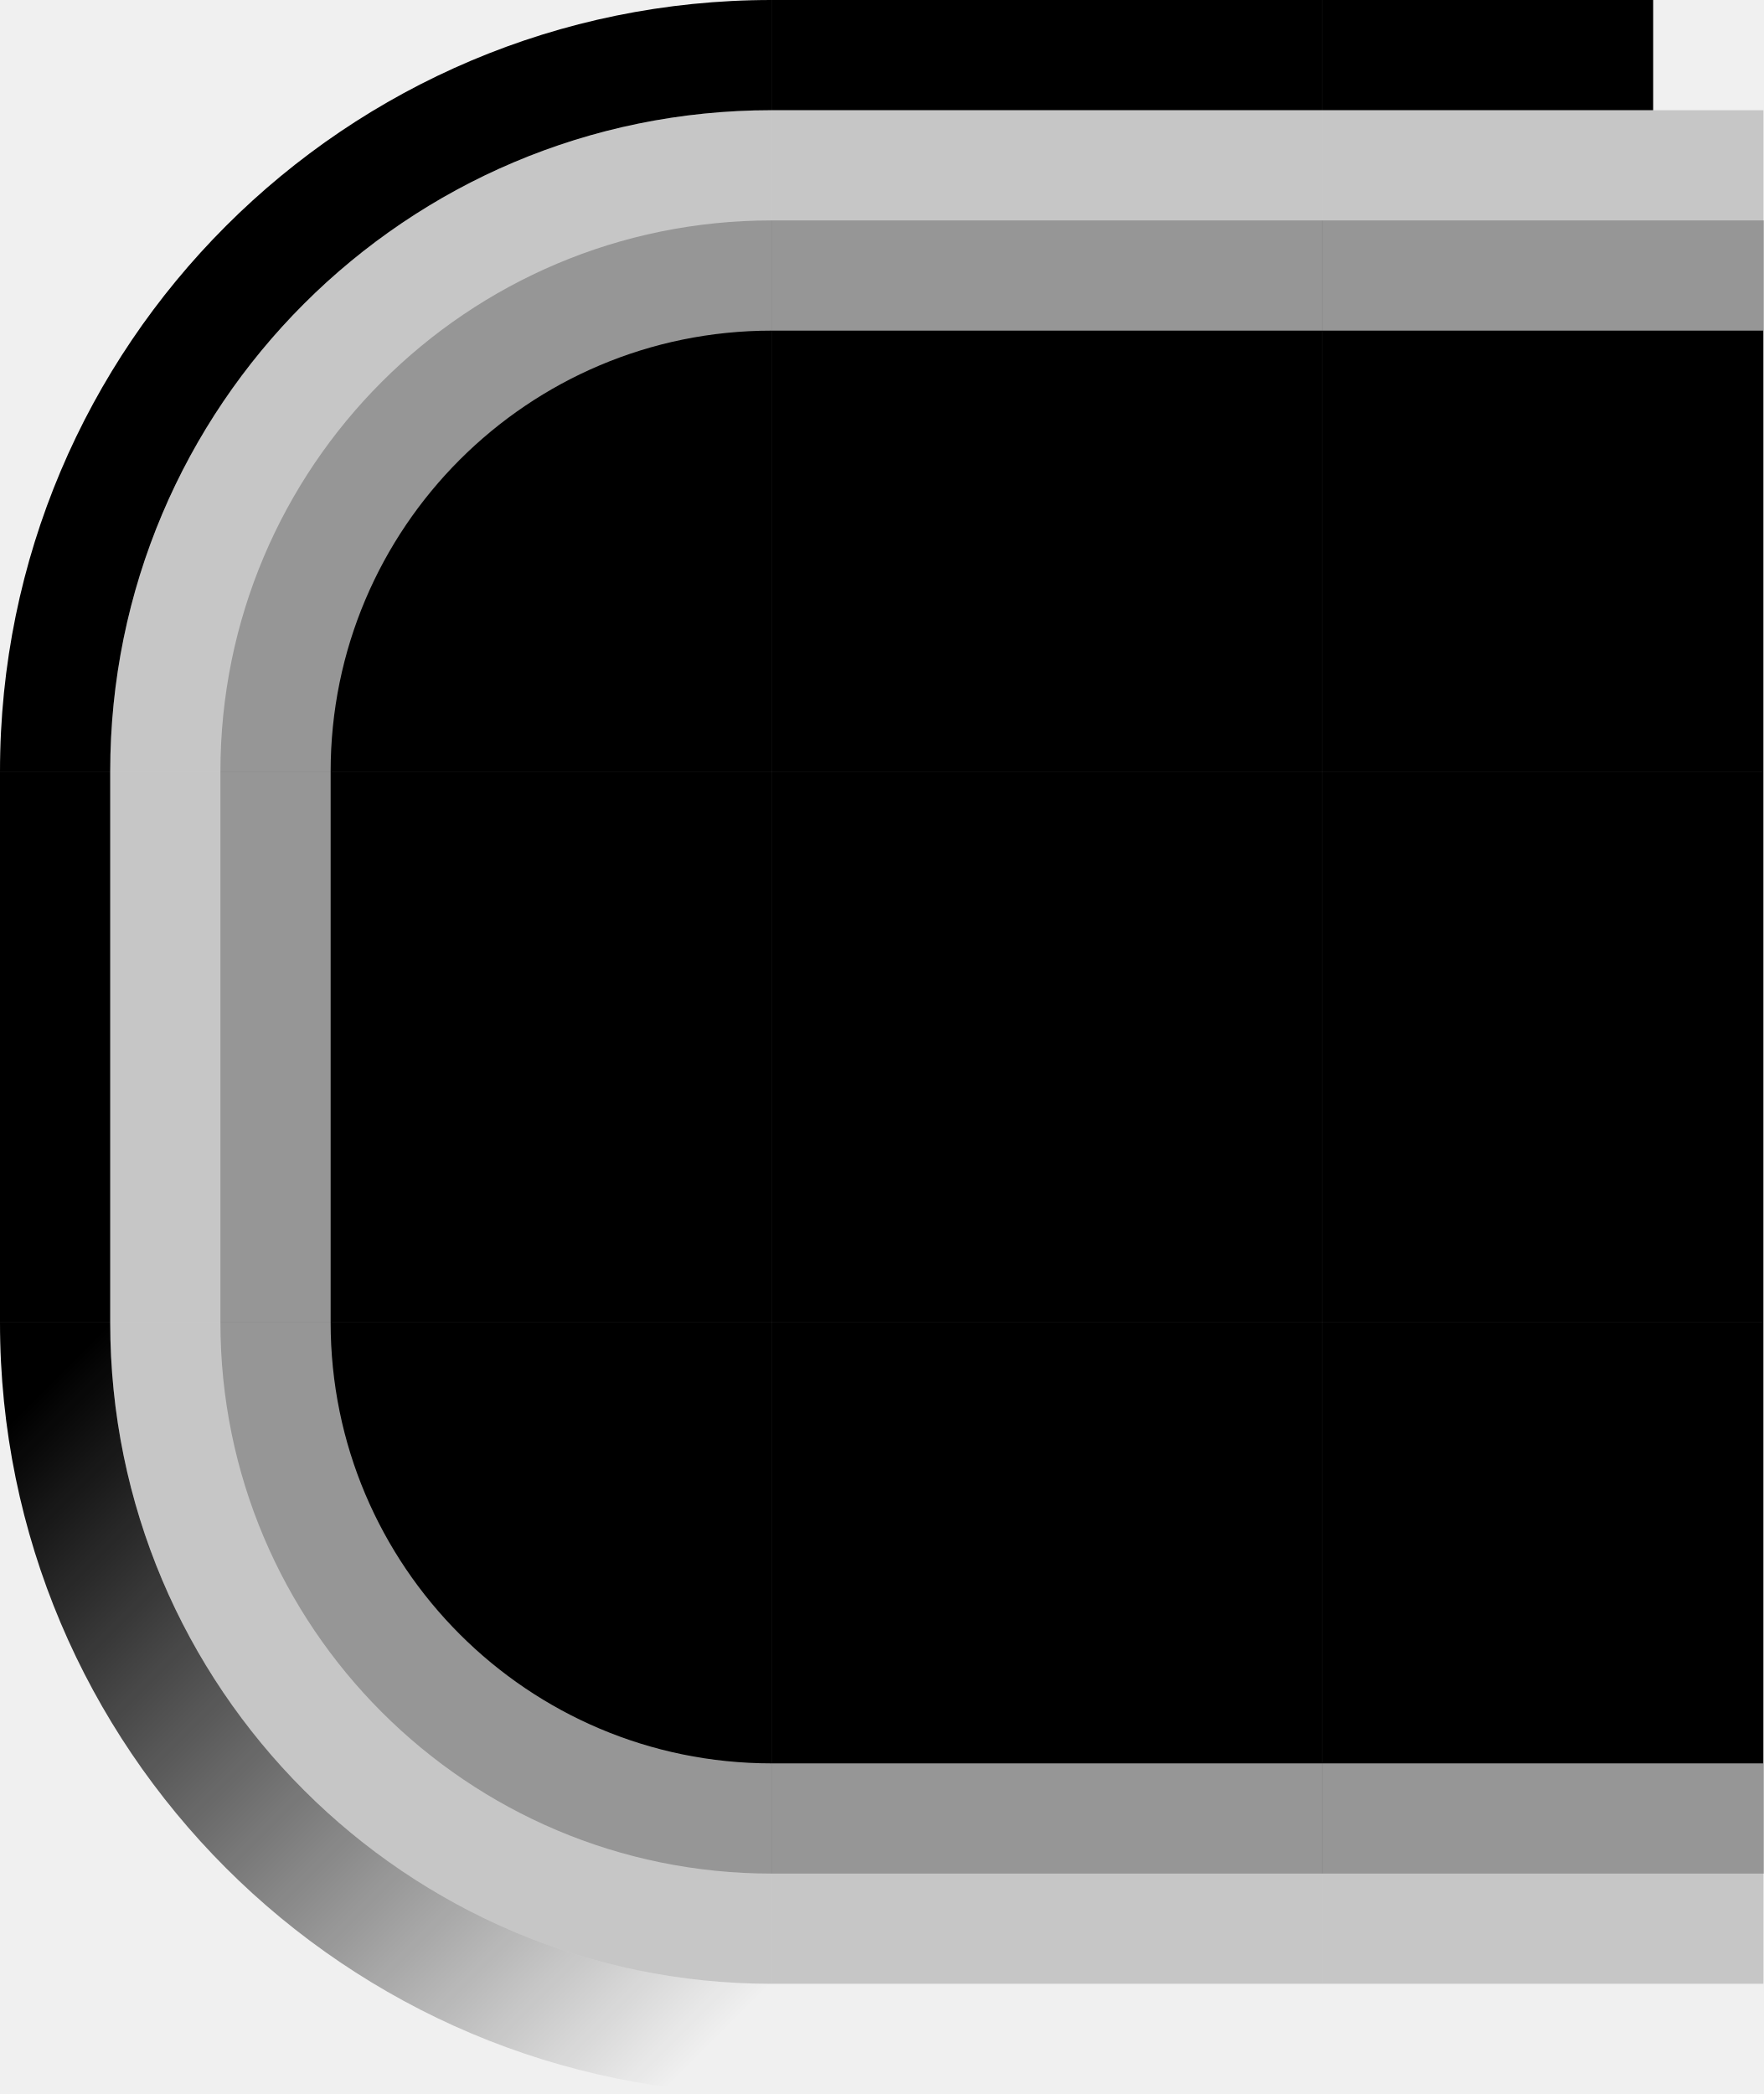
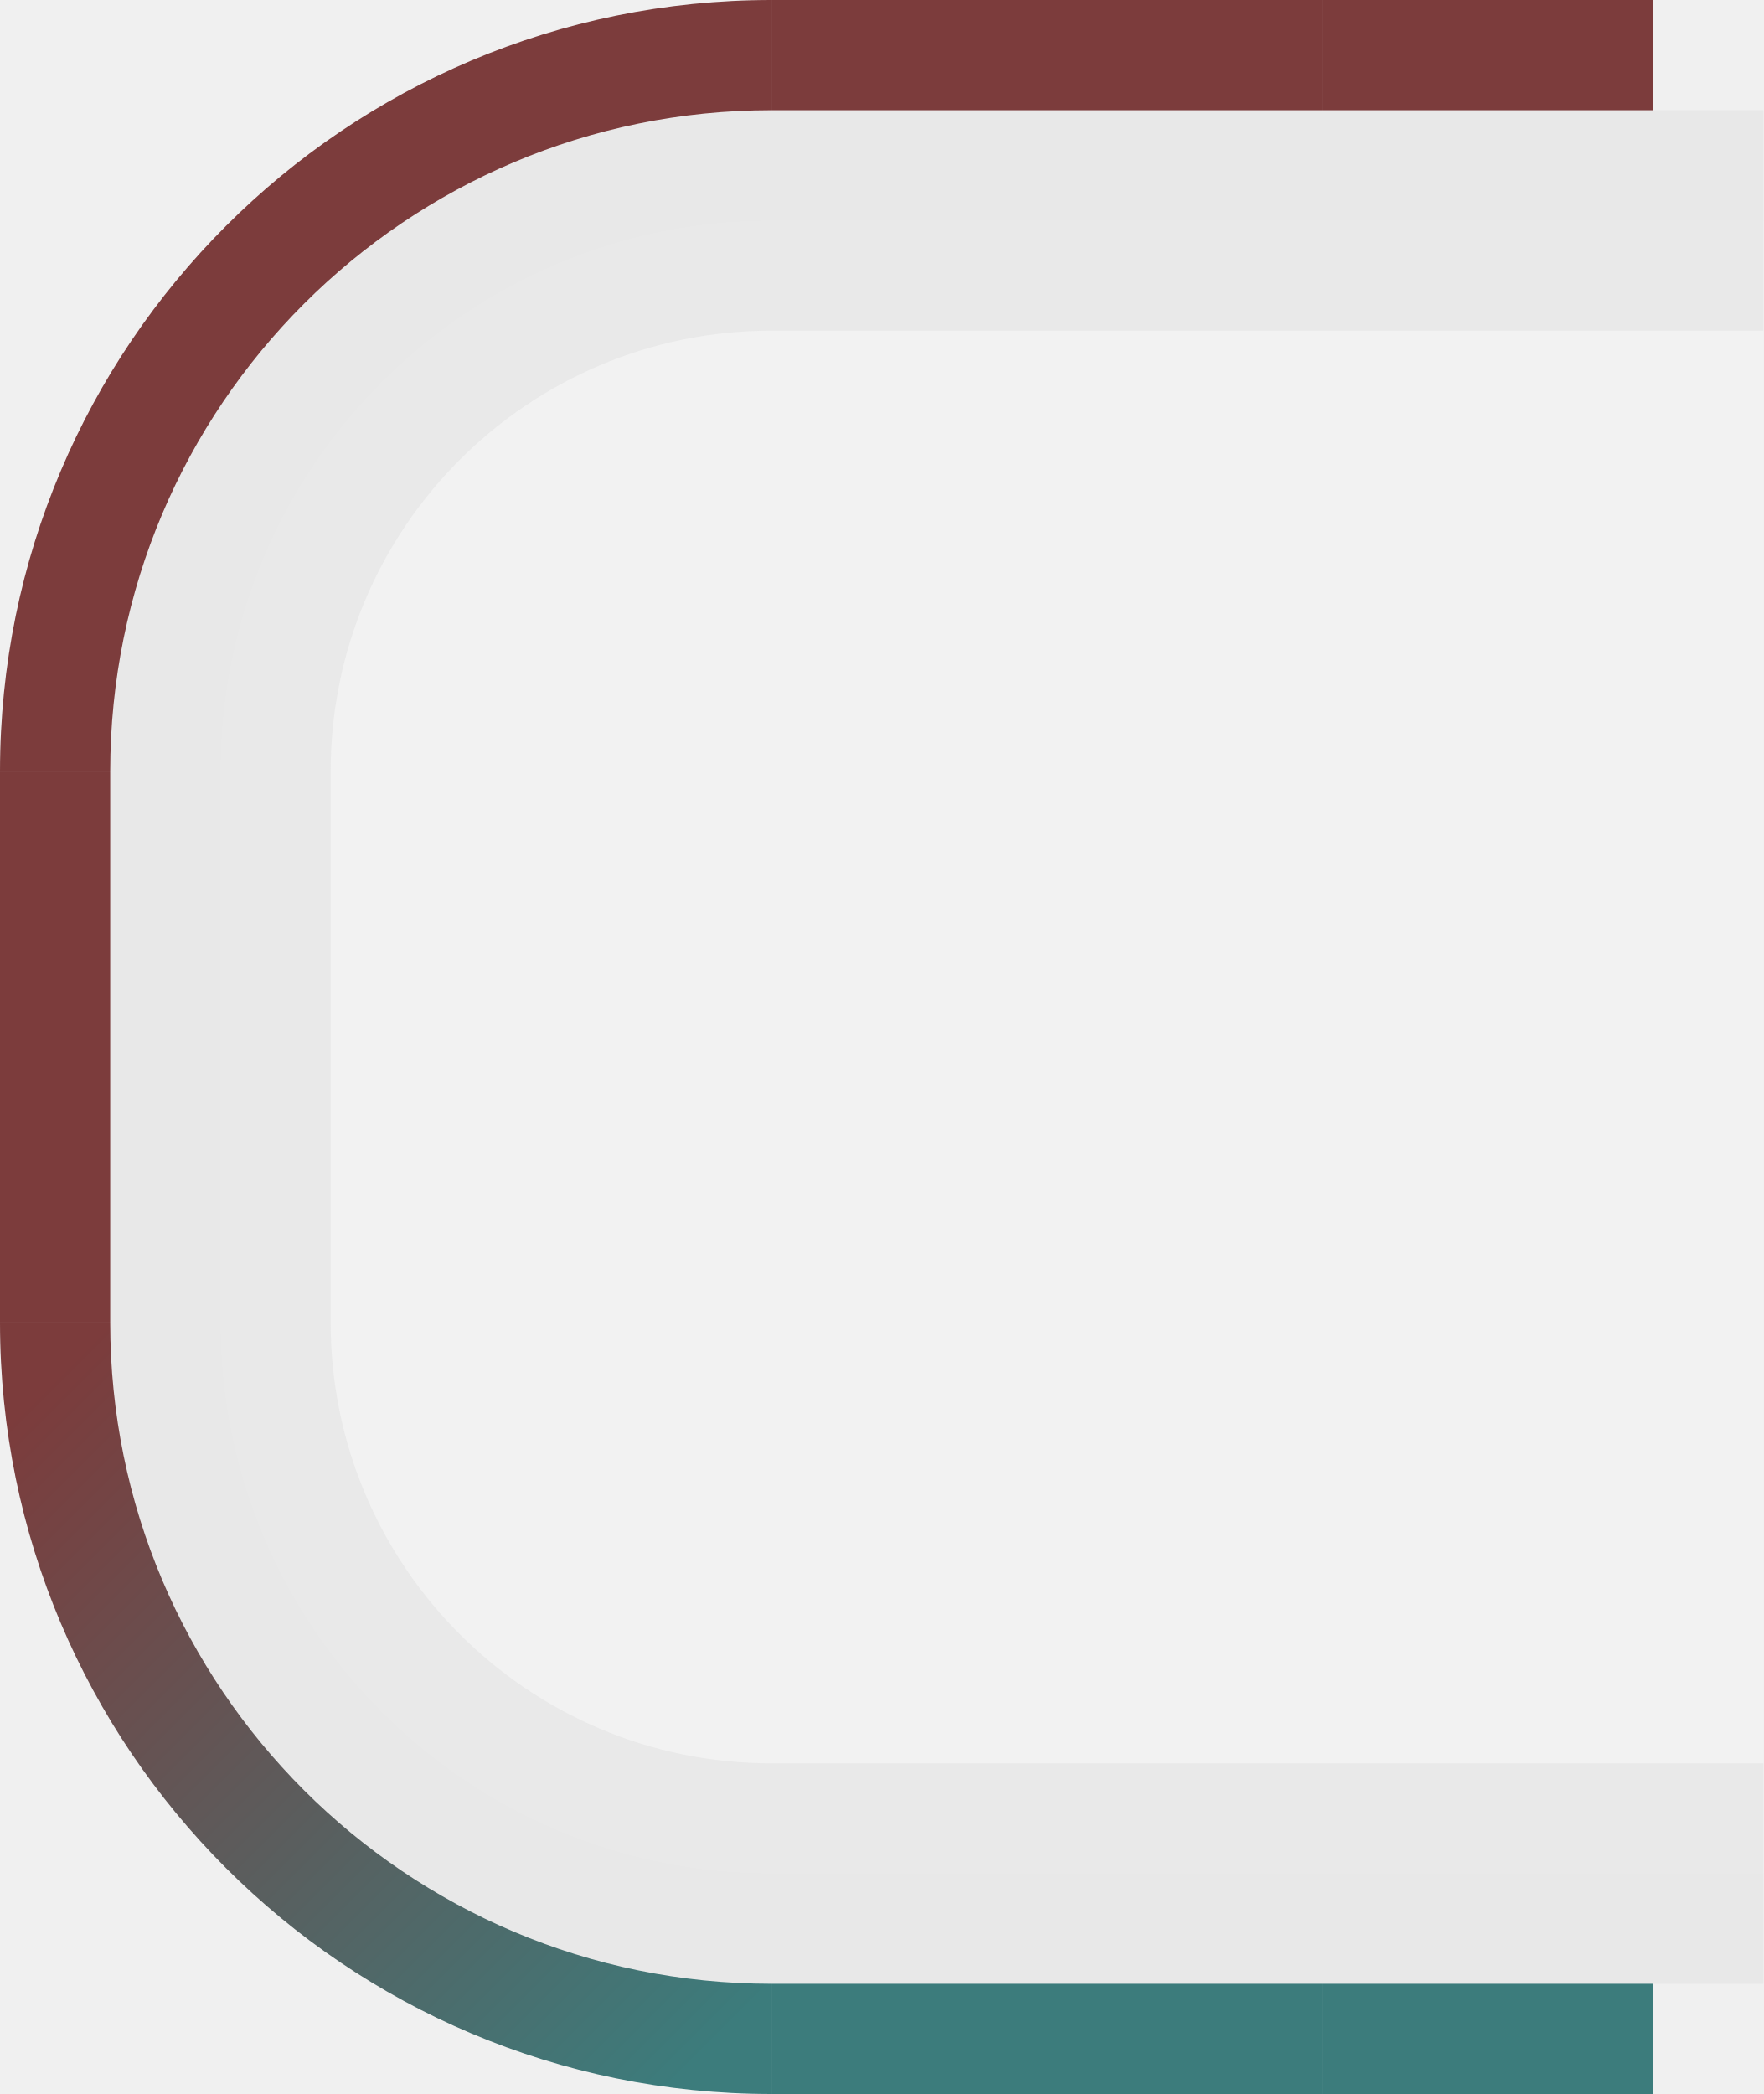
<svg xmlns="http://www.w3.org/2000/svg" xmlns:xlink="http://www.w3.org/1999/xlink" height="19" width="16" id="svg3124" version="1.0">
  <defs id="defs3126">
    <linearGradient id="linearGradient4889">
-       <stop id="stop4885" offset="0" style="stop-color:#000000;stop-opacity:0;" />
-       <stop id="stop4887" offset="1" style="stop-color:#000000;stop-opacity:1" />
+       <stop id="stop4885" offset="0" style="stop-color:#005555;stop-opacity:0.75;" />
+       <stop id="stop4887" offset="1" style="stop-color:#550000;stop-opacity:0.75" />
    </linearGradient>
    <linearGradient xlink:href="#linearGradient4889" id="linearGradient8566" gradientUnits="userSpaceOnUse" gradientTransform="translate(-5,-22)" x1="11" y1="71" x2="5" y2="65" />
  </defs>
  <g transform="translate(0,-14)" id="layer1">
-     <rect y="21" x="7" height="5" width="5" id="west-normal-center" style="opacity:1;vector-effect:none;fill:#000000;fill-opacity:1;stroke:none;stroke-width:0.783;stroke-linecap:square;stroke-linejoin:miter;stroke-miterlimit:8.3;stroke-dasharray:none;stroke-dashoffset:0;stroke-opacity:1;marker:none" />
+     <rect y="21" x="7" height="5" width="5" id="west-normal-center" style="opacity:1;vector-effect:none;fill:#ffffff;fill-opacity:0.15;stroke:none;stroke-width:0.783;stroke-linecap:square;stroke-linejoin:miter;stroke-miterlimit:8.3;stroke-dasharray:none;stroke-dashoffset:0;stroke-opacity:1;marker:none" />
    <g transform="translate(1,-15)" id="west-normal-topleft">
-       <path style="opacity:1;vector-effect:none;fill:#000000;fill-opacity:1;stroke:none;stroke-width:0.783;stroke-linecap:square;stroke-linejoin:miter;stroke-miterlimit:8.3;stroke-dasharray:none;stroke-dashoffset:0;stroke-opacity:1;marker:none" d="M 6,31 A 5,5 0 0 0 1,36 H 6 Z" id="path4718-90-9" />
-       <path style="opacity:1;vector-effect:none;fill:#bbbbbb;fill-opacity:0.8;stroke:none;stroke-width:0.783;stroke-linecap:square;stroke-linejoin:miter;stroke-miterlimit:8.3;stroke-dasharray:none;stroke-dashoffset:0;stroke-opacity:1;marker:none" d="M 6,30 A 6,6 0 0 0 0,36 H 2 A 4,4 0 0 1 6,32 Z" id="path4521-76-2" />
-       <path id="path5672-7-6-4" d="m 6,29 a 7,7 0 0 0 -7,7 h 1 a 6,6 0 0 1 6,-6 z" style="opacity:1;vector-effect:none;fill:#000000;fill-opacity:1;stroke:none;stroke-width:0.783;stroke-linecap:square;stroke-linejoin:miter;stroke-miterlimit:8.3;stroke-dasharray:none;stroke-dashoffset:0;stroke-opacity:1;marker:none" />
+       <path style="opacity:1;vector-effect:none;fill:#ffffff;fill-opacity:0.15;stroke:none;stroke-width:0.783;stroke-linecap:square;stroke-linejoin:miter;stroke-miterlimit:8.3;stroke-dasharray:none;stroke-dashoffset:0;stroke-opacity:1;marker:none" d="M 6,31 A 5,5 0 0 0 1,36 H 6 Z" id="path4718-90-9" />
+       <path style="opacity:1;vector-effect:none;fill:#e0e0e0;fill-opacity:0.5;stroke:none;stroke-width:0.783;stroke-linecap:square;stroke-linejoin:miter;stroke-miterlimit:8.3;stroke-dasharray:none;stroke-dashoffset:0;stroke-opacity:1;marker:none" d="M 6,30 A 6,6 0 0 0 0,36 H 2 A 4,4 0 0 1 6,32 Z" id="path4521-76-2" />
+       <path id="path5672-7-6-4" d="m 6,29 a 7,7 0 0 0 -7,7 h 1 a 6,6 0 0 1 6,-6 z" style="opacity:1;vector-effect:none;fill:#550000;fill-opacity:0.75;stroke:none;stroke-width:0.783;stroke-linecap:square;stroke-linejoin:miter;stroke-miterlimit:8.3;stroke-dasharray:none;stroke-dashoffset:0;stroke-opacity:1;marker:none" />
    </g>
    <g transform="translate(1,-17)" id="west-normal-bottomleft">
-       <path style="opacity:1;vector-effect:none;fill:#000000;fill-opacity:1;stroke:none;stroke-width:0.783;stroke-linecap:square;stroke-linejoin:miter;stroke-miterlimit:8.3;stroke-dasharray:none;stroke-dashoffset:0;stroke-opacity:1;marker:none" d="m 1,43 a 5,5 0 0 0 5,5 v -5 z" id="path4718-3-1-6" />
-       <path style="opacity:1;vector-effect:none;fill:#bbbbbb;fill-opacity:0.8;stroke:none;stroke-width:0.783;stroke-linecap:square;stroke-linejoin:miter;stroke-miterlimit:8.3;stroke-dasharray:none;stroke-dashoffset:0;stroke-opacity:1;marker:none" d="m 0,43 a 6,6 0 0 0 6,6 V 47 A 4,4 0 0 1 2,43 Z" id="path4521-1-22-0" />
+       <path style="opacity:1;vector-effect:none;fill:#ffffff;fill-opacity:0.15;stroke:none;stroke-width:0.783;stroke-linecap:square;stroke-linejoin:miter;stroke-miterlimit:8.3;stroke-dasharray:none;stroke-dashoffset:0;stroke-opacity:1;marker:none" d="m 1,43 a 5,5 0 0 0 5,5 v -5 z" id="path4718-3-1-6" />
+       <path style="opacity:1;vector-effect:none;fill:#e0e0e0;fill-opacity:0.5;stroke:none;stroke-width:0.783;stroke-linecap:square;stroke-linejoin:miter;stroke-miterlimit:8.3;stroke-dasharray:none;stroke-dashoffset:0;stroke-opacity:1;marker:none" d="m 0,43 a 6,6 0 0 0 6,6 V 47 A 4,4 0 0 1 2,43 Z" id="path4521-1-22-0" />
      <path id="path5672-2-1-4" d="m -1,43 a 7,7 0 0 0 7,7 V 49 A 6,6 0 0 1 0,43 Z" style="opacity:1;vector-effect:none;fill:url(#linearGradient8566);fill-opacity:1;stroke:none;stroke-width:0.783;stroke-linecap:square;stroke-linejoin:miter;stroke-miterlimit:8.3;stroke-dasharray:none;stroke-dashoffset:0;stroke-opacity:1;marker:none" />
    </g>
    <g transform="translate(0,-15)" id="west-normal-top">
-       <rect style="opacity:1;vector-effect:none;fill:#000000;fill-opacity:1;stroke:none;stroke-width:0.783;stroke-linecap:square;stroke-linejoin:miter;stroke-miterlimit:8.3;stroke-dasharray:none;stroke-dashoffset:0;stroke-opacity:1;marker:none" id="rect4780-03-6" width="5" height="5" x="7" y="31" />
-       <rect style="opacity:1;vector-effect:none;fill:#bbbbbb;fill-opacity:0.8;stroke:none;stroke-width:0.783;stroke-linecap:square;stroke-linejoin:miter;stroke-miterlimit:8.3;stroke-dasharray:none;stroke-dashoffset:0;stroke-opacity:1;marker:none" id="rect4817-7-3" width="5" height="2" x="7" y="30" />
-       <rect style="opacity:1;vector-effect:none;fill:#000000;fill-opacity:1;stroke:none;stroke-width:0.783;stroke-linecap:square;stroke-linejoin:miter;stroke-miterlimit:8.3;stroke-dasharray:none;stroke-dashoffset:0;stroke-opacity:1;marker:none" id="rect4851-1-1-03-9" width="5" height="1" x="7" y="29" />
+       <rect style="opacity:1;vector-effect:none;fill:#ffffff;fill-opacity:0.15;stroke:none;stroke-width:0.783;stroke-linecap:square;stroke-linejoin:miter;stroke-miterlimit:8.3;stroke-dasharray:none;stroke-dashoffset:0;stroke-opacity:1;marker:none" id="rect4780-03-6" width="5" height="5" x="7" y="31" />
+       <rect style="opacity:1;vector-effect:none;fill:#e0e0e0;fill-opacity:0.5;stroke:none;stroke-width:0.783;stroke-linecap:square;stroke-linejoin:miter;stroke-miterlimit:8.3;stroke-dasharray:none;stroke-dashoffset:0;stroke-opacity:1;marker:none" id="rect4817-7-3" width="5" height="2" x="7" y="30" />
+       <rect style="opacity:1;vector-effect:none;fill:#550000;fill-opacity:0.75;stroke:none;stroke-width:0.783;stroke-linecap:square;stroke-linejoin:miter;stroke-miterlimit:8.3;stroke-dasharray:none;stroke-dashoffset:0;stroke-opacity:1;marker:none" id="rect4851-1-1-03-9" width="5" height="1" x="7" y="29" />
    </g>
    <g transform="translate(0,-17)" id="west-normal-bottom">
-       <rect style="opacity:1;vector-effect:none;fill:#000000;fill-opacity:1;stroke:none;stroke-width:0.783;stroke-linecap:square;stroke-linejoin:miter;stroke-miterlimit:8.3;stroke-dasharray:none;stroke-dashoffset:0;stroke-opacity:1;marker:none" id="rect4780-7-92-2" width="5" height="5" x="7" y="43" />
-       <rect style="opacity:1;vector-effect:none;fill:#bbbbbb;fill-opacity:0.8;stroke:none;stroke-width:0.783;stroke-linecap:square;stroke-linejoin:miter;stroke-miterlimit:8.3;stroke-dasharray:none;stroke-dashoffset:0;stroke-opacity:1;marker:none" id="rect4817-3-7-1" width="5" height="2" x="7" y="47" />
-       <rect style="opacity:1;vector-effect:none;fill:#000000;fill-opacity:0;stroke:none;stroke-width:0.783;stroke-linecap:square;stroke-linejoin:miter;stroke-miterlimit:8.3;stroke-dasharray:none;stroke-dashoffset:0;stroke-opacity:1;marker:none" id="rect4851-9-5-0" width="5" height="1" x="7" y="49" />
+       <rect style="opacity:1;vector-effect:none;fill:#ffffff;fill-opacity:0.15;stroke:none;stroke-width:0.783;stroke-linecap:square;stroke-linejoin:miter;stroke-miterlimit:8.3;stroke-dasharray:none;stroke-dashoffset:0;stroke-opacity:1;marker:none" id="rect4780-7-92-2" width="5" height="5" x="7" y="43" />
+       <rect style="opacity:1;vector-effect:none;fill:#e0e0e0;fill-opacity:0.5;stroke:none;stroke-width:0.783;stroke-linecap:square;stroke-linejoin:miter;stroke-miterlimit:8.3;stroke-dasharray:none;stroke-dashoffset:0;stroke-opacity:1;marker:none" id="rect4817-3-7-1" width="5" height="2" x="7" y="47" />
+       <rect style="opacity:1;vector-effect:none;fill:#005555;fill-opacity:0.75;stroke:none;stroke-width:0.783;stroke-linecap:square;stroke-linejoin:miter;stroke-miterlimit:8.3;stroke-dasharray:none;stroke-dashoffset:0;stroke-opacity:1;marker:none" id="rect4851-9-5-0" width="5" height="1" x="7" y="49" />
    </g>
    <g transform="translate(1,-16)" id="west-normal-left">
-       <rect style="opacity:1;vector-effect:none;fill:#000000;fill-opacity:1;stroke:none;stroke-width:0.783;stroke-linecap:square;stroke-linejoin:miter;stroke-miterlimit:8.3;stroke-dasharray:none;stroke-dashoffset:0;stroke-opacity:1;marker:none" id="rect4780-2-4-9" width="5" height="5" x="1" y="37" />
-       <rect style="opacity:1;vector-effect:none;fill:#bbbbbb;fill-opacity:0.8;stroke:none;stroke-width:0.783;stroke-linecap:square;stroke-linejoin:miter;stroke-miterlimit:8.3;stroke-dasharray:none;stroke-dashoffset:0;stroke-opacity:1;marker:none" id="rect4834-38-1" width="2" height="5" x="0" y="37" />
-       <rect style="opacity:1;vector-effect:none;fill:#000000;fill-opacity:1;stroke:none;stroke-width:0.783;stroke-linecap:square;stroke-linejoin:miter;stroke-miterlimit:8.3;stroke-dasharray:none;stroke-dashoffset:0;stroke-opacity:1;marker:none" id="rect4868-2-0-8-4" width="1" height="5" x="-1" y="37" />
+       <rect style="opacity:1;vector-effect:none;fill:#ffffff;fill-opacity:0.15;stroke:none;stroke-width:0.783;stroke-linecap:square;stroke-linejoin:miter;stroke-miterlimit:8.3;stroke-dasharray:none;stroke-dashoffset:0;stroke-opacity:1;marker:none" id="rect4780-2-4-9" width="5" height="5" x="1" y="37" />
+       <rect style="opacity:1;vector-effect:none;fill:#e0e0e0;fill-opacity:0.5;stroke:none;stroke-width:0.783;stroke-linecap:square;stroke-linejoin:miter;stroke-miterlimit:8.3;stroke-dasharray:none;stroke-dashoffset:0;stroke-opacity:1;marker:none" id="rect4834-38-1" width="2" height="5" x="0" y="37" />
+       <rect style="opacity:1;vector-effect:none;fill:#550000;fill-opacity:0.75;stroke:none;stroke-width:0.783;stroke-linecap:square;stroke-linejoin:miter;stroke-miterlimit:8.3;stroke-dasharray:none;stroke-dashoffset:0;stroke-opacity:1;marker:none" id="rect4868-2-0-8-4" width="1" height="5" x="-1" y="37" />
    </g>
-     <rect y="21" x="-16" height="5" width="4" id="west-normal-right" style="opacity:1;vector-effect:none;fill:#000000;fill-opacity:1;stroke:none;stroke-width:0.7;stroke-linecap:square;stroke-linejoin:miter;stroke-miterlimit:8.3;stroke-dasharray:none;stroke-dashoffset:0;stroke-opacity:1;marker:none" transform="scale(-1,1)" />
+     <rect y="21" x="-16" height="5" width="4" id="west-normal-right" style="opacity:1;vector-effect:none;fill:#ffffff;fill-opacity:0.15;stroke:none;stroke-width:0.7;stroke-linecap:square;stroke-linejoin:miter;stroke-miterlimit:8.3;stroke-dasharray:none;stroke-dashoffset:0;stroke-opacity:1;marker:none" transform="scale(-1,1)" />
    <g transform="matrix(-0.8,0,0,1,21.6,-15)" id="west-normal-topright">
-       <rect style="opacity:1;vector-effect:none;fill:#000000;fill-opacity:1;stroke:none;stroke-width:0.783;stroke-linecap:square;stroke-linejoin:miter;stroke-miterlimit:8.3;stroke-dasharray:none;stroke-dashoffset:0;stroke-opacity:1;marker:none" id="rect4780-03-0-5" width="5" height="5" x="7" y="31" />
-       <rect style="opacity:1;vector-effect:none;fill:#bbbbbb;fill-opacity:0.8;stroke:none;stroke-width:0.783;stroke-linecap:square;stroke-linejoin:miter;stroke-miterlimit:8.3;stroke-dasharray:none;stroke-dashoffset:0;stroke-opacity:1;marker:none" id="rect4817-7-35-0" width="5" height="2" x="7" y="30" />
-       <rect style="opacity:1;vector-effect:none;fill:#000000;fill-opacity:1;stroke:none;stroke-width:0.678;stroke-linecap:square;stroke-linejoin:miter;stroke-miterlimit:8.3;stroke-dasharray:none;stroke-dashoffset:0;stroke-opacity:1;marker:none" id="rect4851-1-1-03-8-9" width="3.75" height="1" x="8.25" y="29" />
+       <rect style="opacity:1;vector-effect:none;fill:#ffffff;fill-opacity:0.15;stroke:none;stroke-width:0.783;stroke-linecap:square;stroke-linejoin:miter;stroke-miterlimit:8.3;stroke-dasharray:none;stroke-dashoffset:0;stroke-opacity:1;marker:none" id="rect4780-03-0-5" width="5" height="5" x="7" y="31" />
+       <rect style="opacity:1;vector-effect:none;fill:#e0e0e0;fill-opacity:0.5;stroke:none;stroke-width:0.783;stroke-linecap:square;stroke-linejoin:miter;stroke-miterlimit:8.3;stroke-dasharray:none;stroke-dashoffset:0;stroke-opacity:1;marker:none" id="rect4817-7-35-0" width="5" height="2" x="7" y="30" />
+       <rect style="opacity:1;vector-effect:none;fill:#550000;fill-opacity:0.75;stroke:none;stroke-width:0.678;stroke-linecap:square;stroke-linejoin:miter;stroke-miterlimit:8.3;stroke-dasharray:none;stroke-dashoffset:0;stroke-opacity:1;marker:none" id="rect4851-1-1-03-8-9" width="3.75" height="1" x="8.25" y="29" />
    </g>
    <g transform="matrix(-0.8,0,0,1,21.6,-17)" id="west-normal-bottomright">
-       <rect style="opacity:1;vector-effect:none;fill:#000000;fill-opacity:1;stroke:none;stroke-width:0.783;stroke-linecap:square;stroke-linejoin:miter;stroke-miterlimit:8.3;stroke-dasharray:none;stroke-dashoffset:0;stroke-opacity:1;marker:none" id="rect4780-7-92-1-6" width="5" height="5" x="7" y="43" />
-       <rect style="opacity:1;vector-effect:none;fill:#bbbbbb;fill-opacity:0.8;stroke:none;stroke-width:0.783;stroke-linecap:square;stroke-linejoin:miter;stroke-miterlimit:8.3;stroke-dasharray:none;stroke-dashoffset:0;stroke-opacity:1;marker:none" id="rect4817-3-7-7-8" width="5" height="2" x="7" y="47" />
-       <rect style="opacity:1;vector-effect:none;fill:#000000;fill-opacity:0;stroke:none;stroke-width:0.678;stroke-linecap:square;stroke-linejoin:miter;stroke-miterlimit:8.3;stroke-dasharray:none;stroke-dashoffset:0;stroke-opacity:1;marker:none" id="rect4851-9-5-6-2" width="3.75" height="1" x="8.25" y="49" />
+       <rect style="opacity:1;vector-effect:none;fill:#ffffff;fill-opacity:0.15;stroke:none;stroke-width:0.783;stroke-linecap:square;stroke-linejoin:miter;stroke-miterlimit:8.3;stroke-dasharray:none;stroke-dashoffset:0;stroke-opacity:1;marker:none" id="rect4780-7-92-1-6" width="5" height="5" x="7" y="43" />
+       <rect style="opacity:1;vector-effect:none;fill:#e0e0e0;fill-opacity:0.5;stroke:none;stroke-width:0.783;stroke-linecap:square;stroke-linejoin:miter;stroke-miterlimit:8.3;stroke-dasharray:none;stroke-dashoffset:0;stroke-opacity:1;marker:none" id="rect4817-3-7-7-8" width="5" height="2" x="7" y="47" />
+       <rect style="opacity:1;vector-effect:none;fill:#005555;fill-opacity:0.75;stroke:none;stroke-width:0.678;stroke-linecap:square;stroke-linejoin:miter;stroke-miterlimit:8.3;stroke-dasharray:none;stroke-dashoffset:0;stroke-opacity:1;marker:none" id="rect4851-9-5-6-2" width="3.75" height="1" x="8.25" y="49" />
    </g>
  </g>
</svg>
